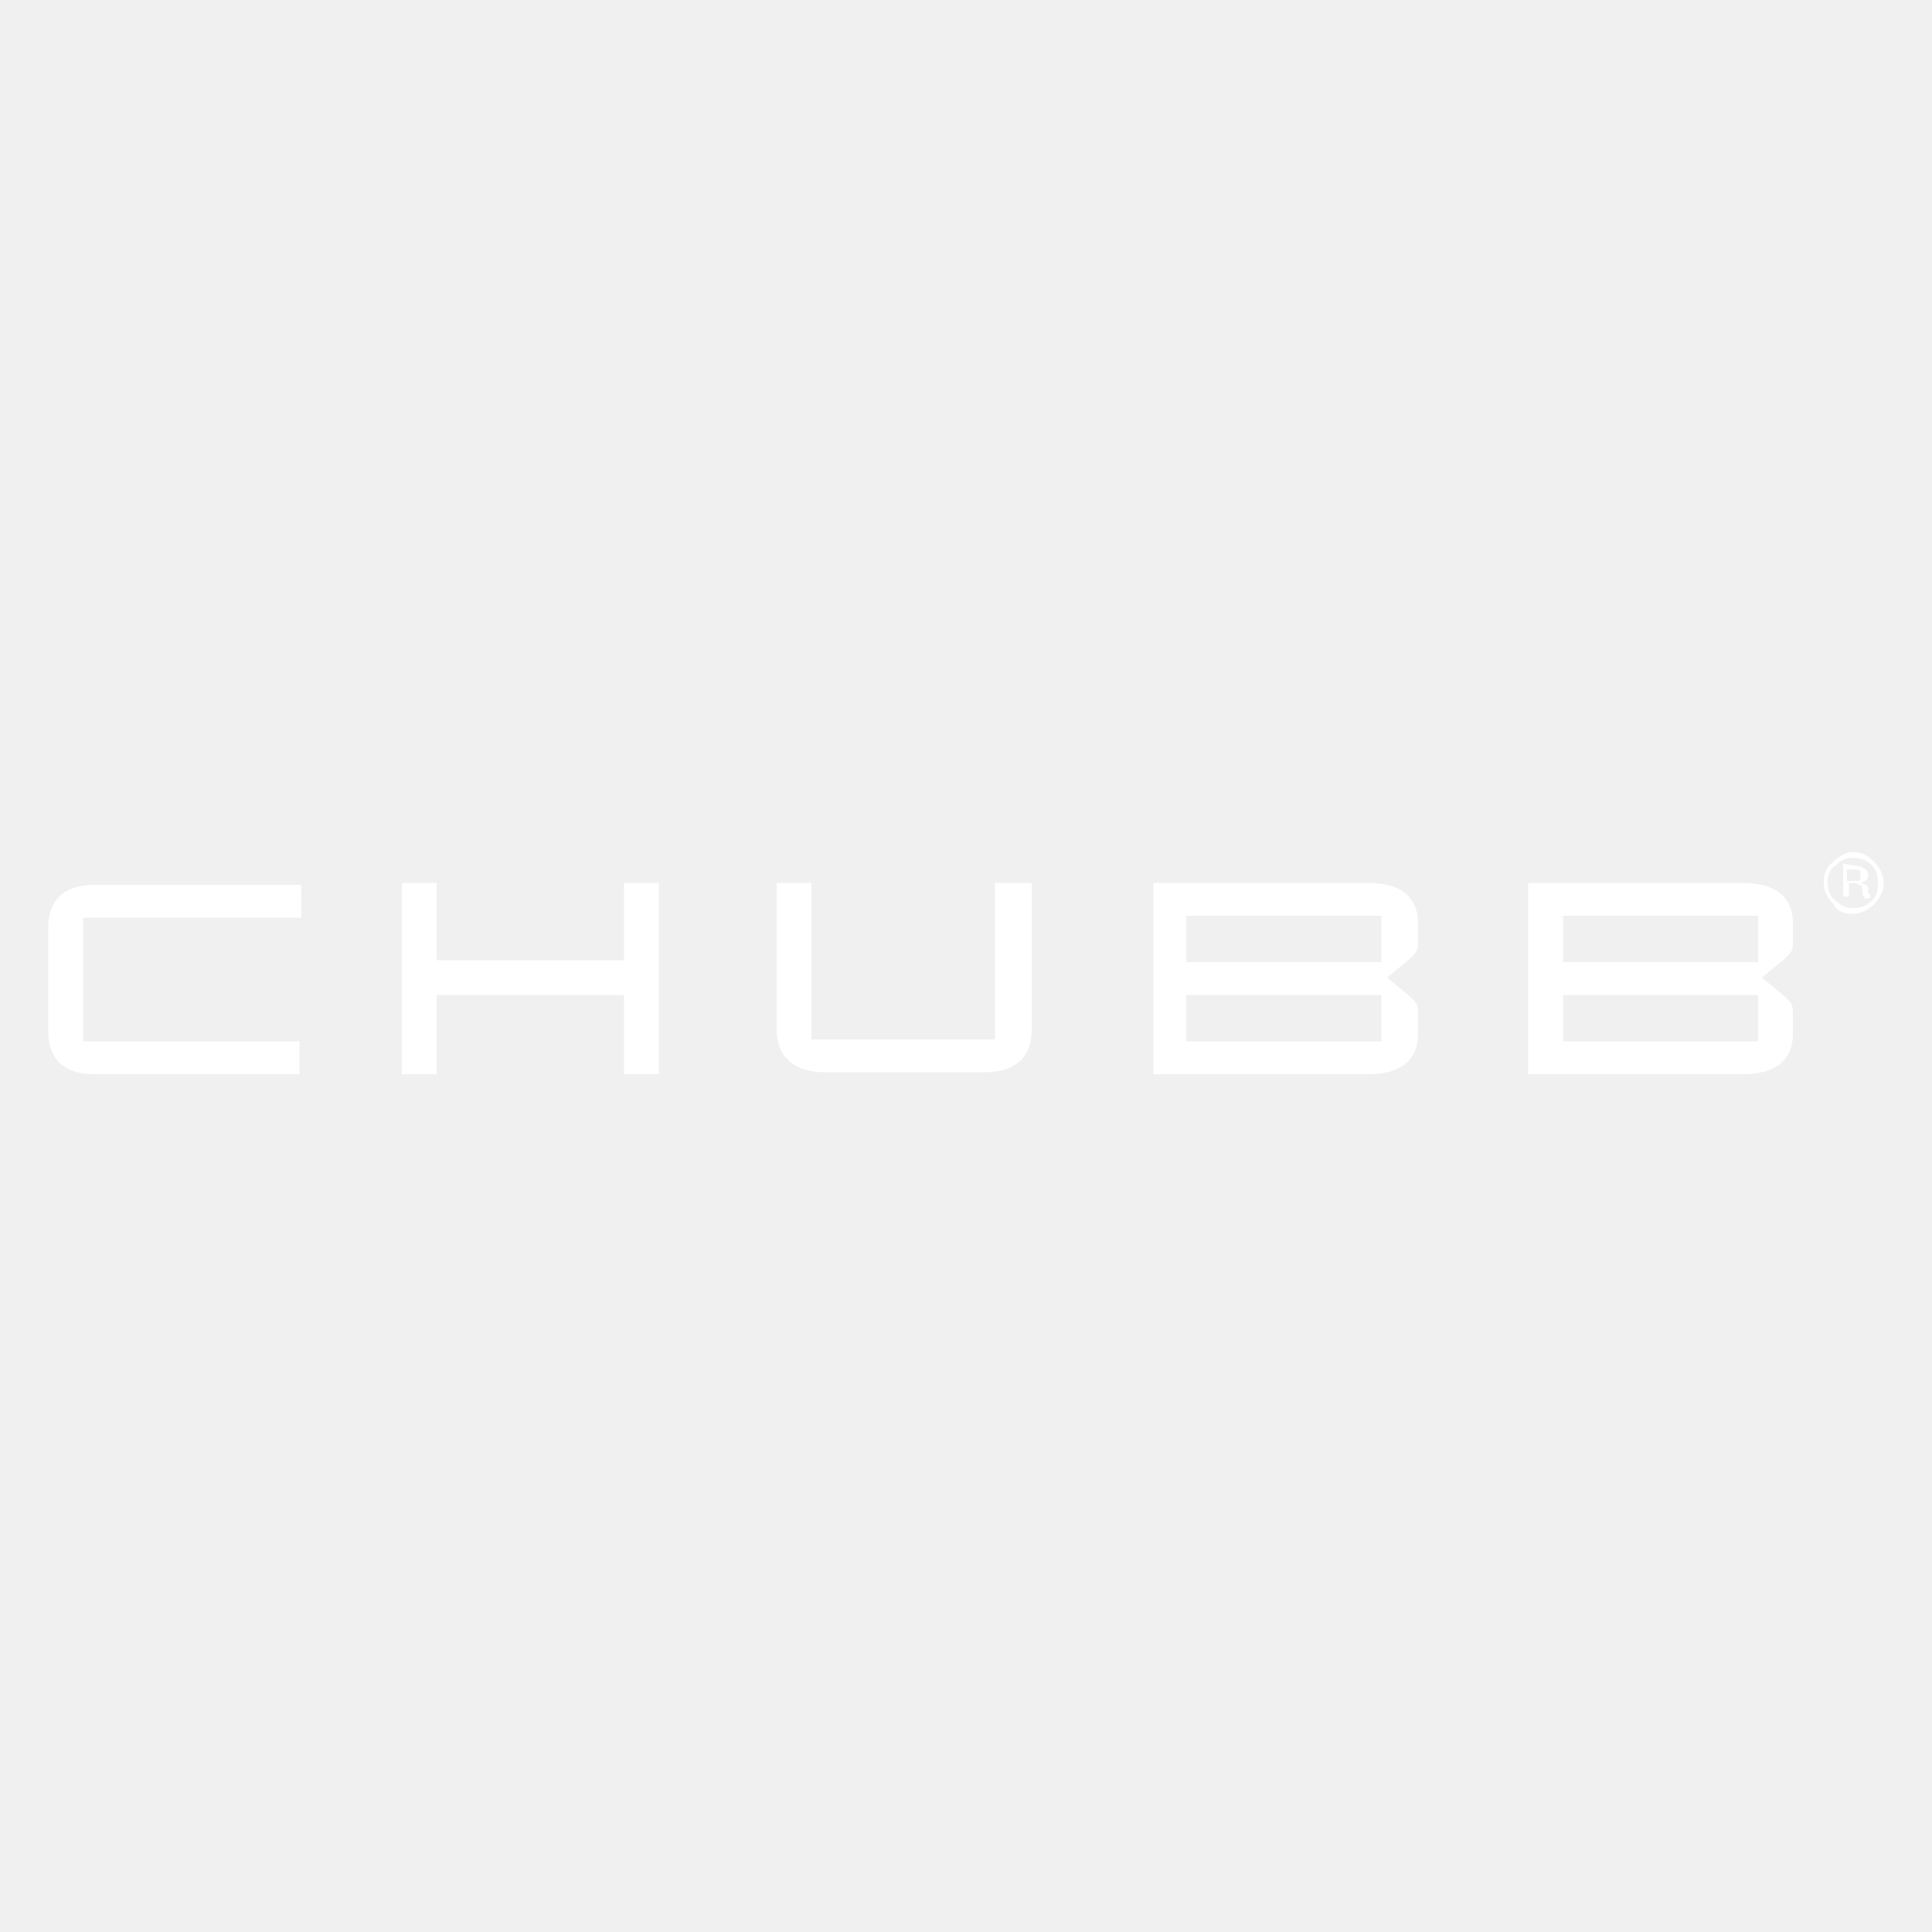
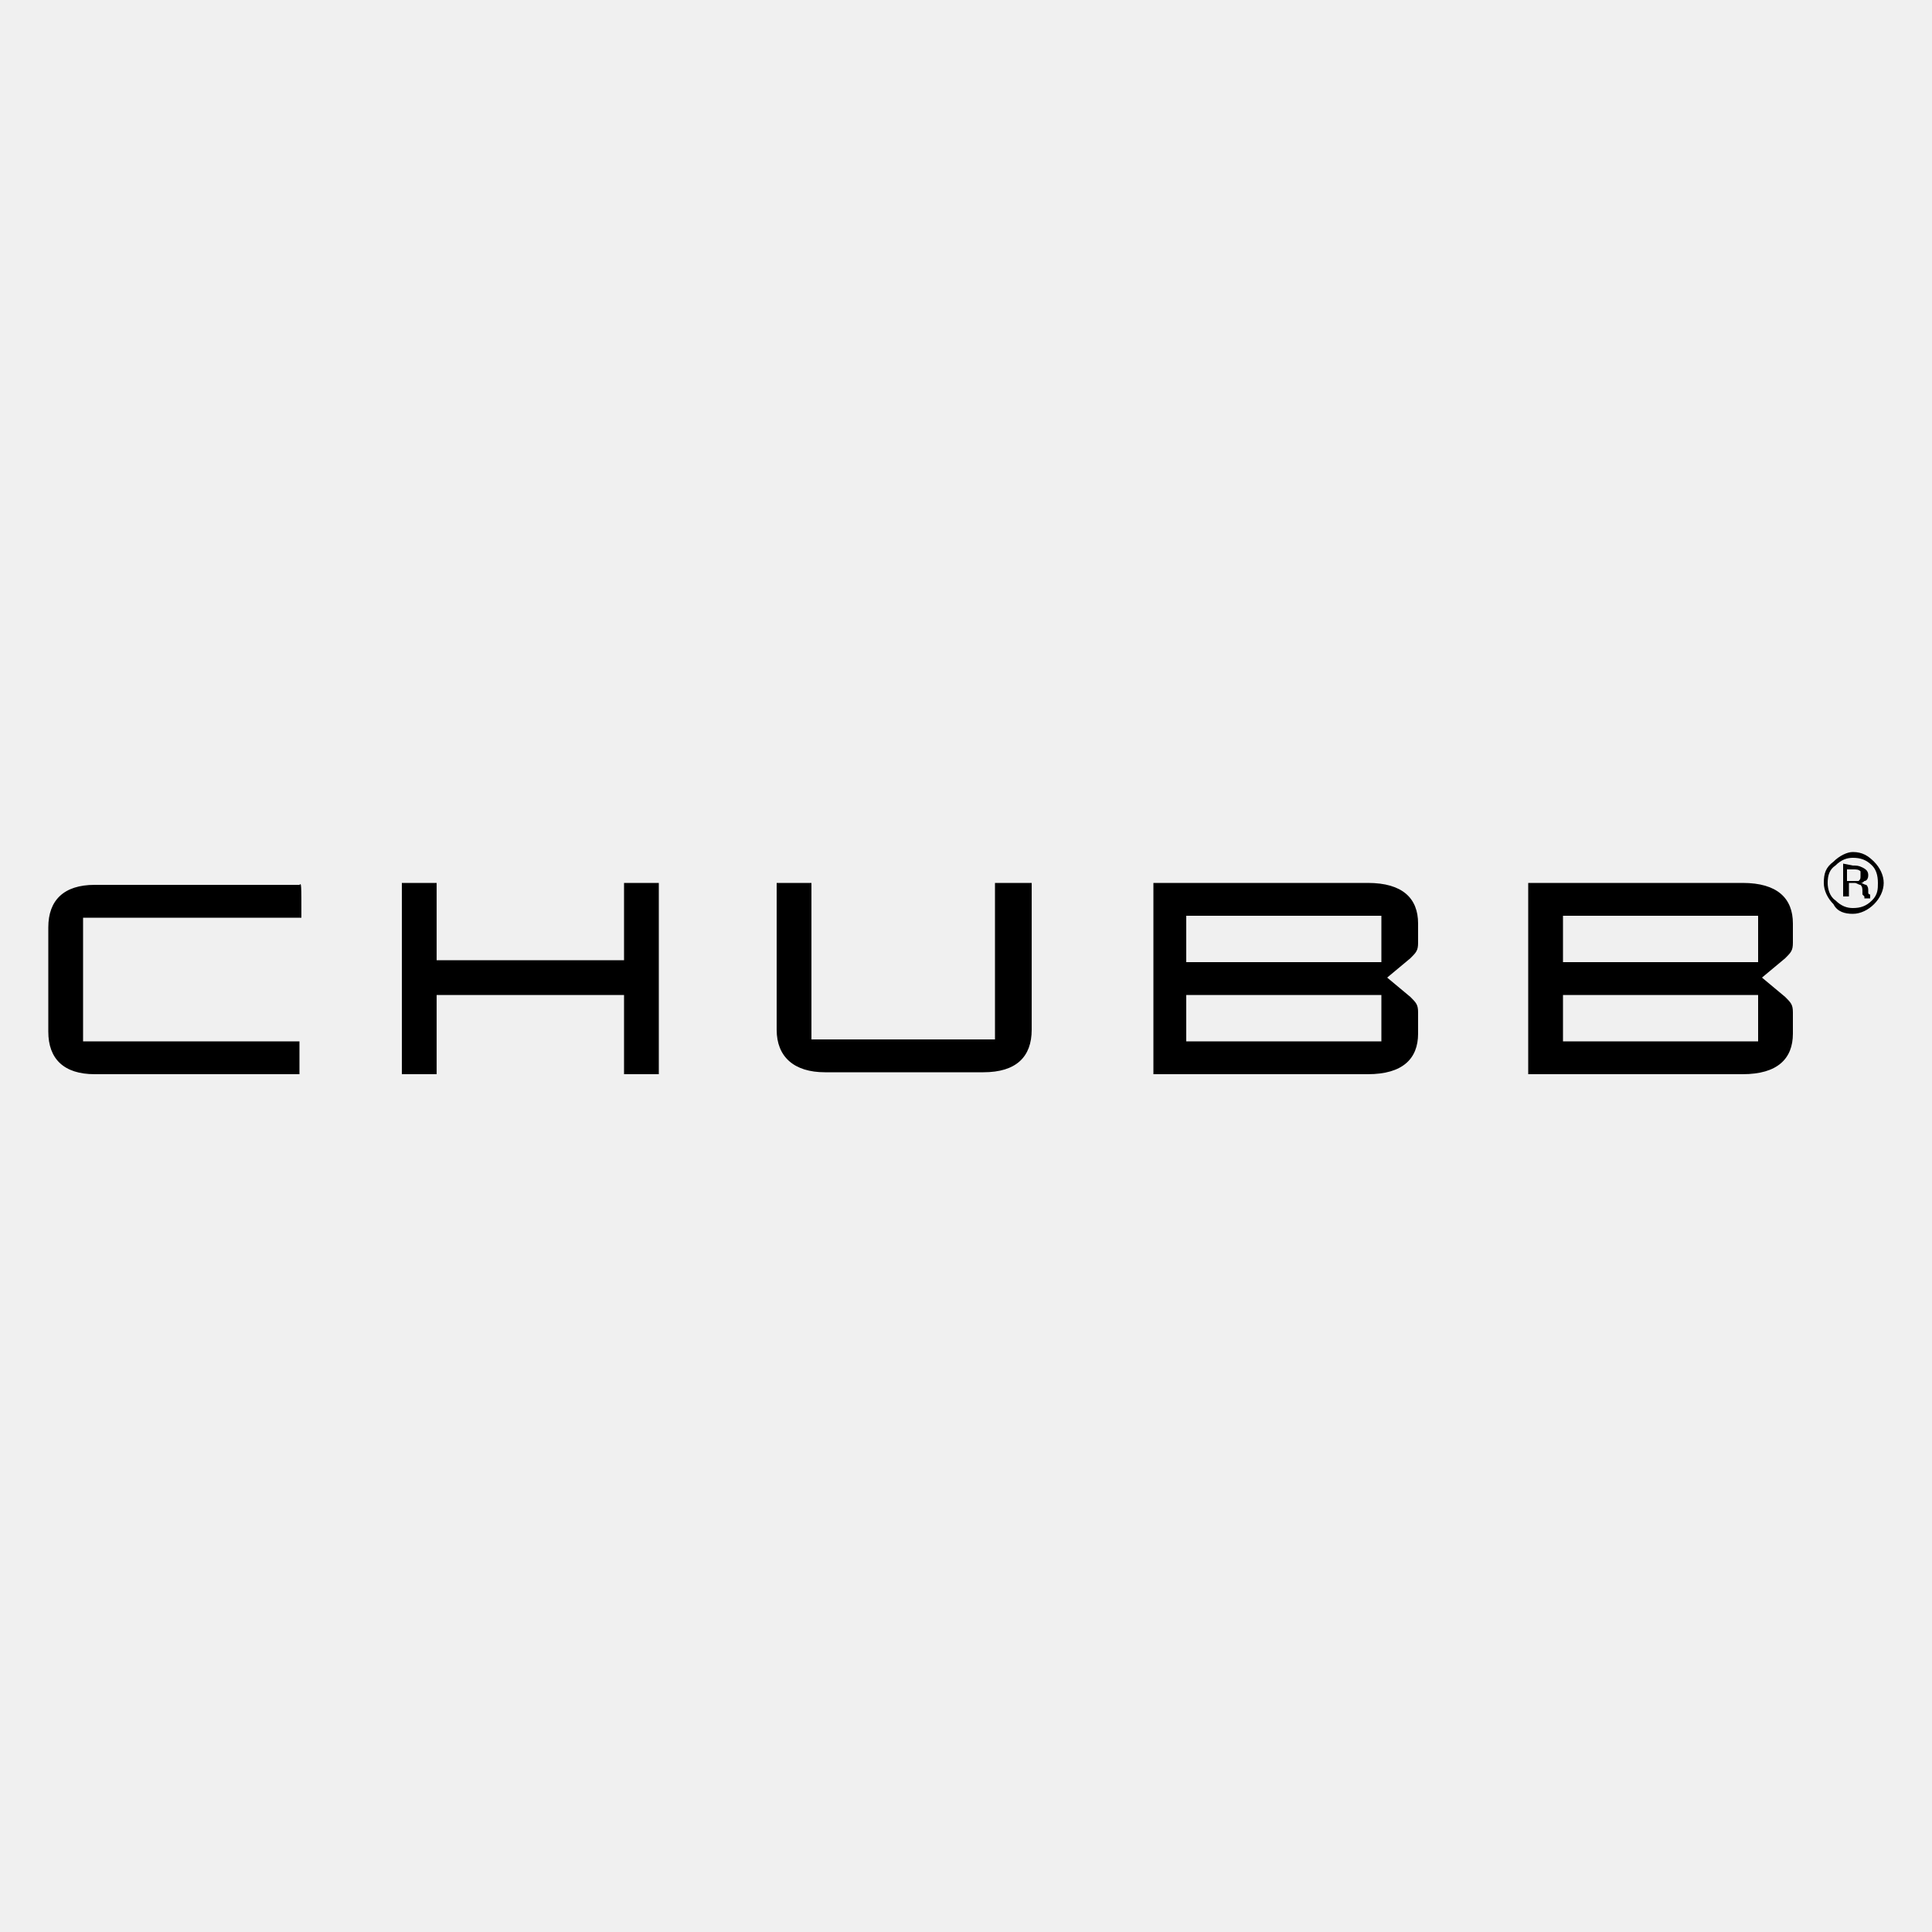
<svg xmlns="http://www.w3.org/2000/svg" viewBox="0 0 100 100">
-   <path fill="#FFF" d="M92.8 48.8v-1c0-1.3-.8-2.1-2.6-2.1H79.1v9.9h11.1c1.8 0 2.6-.8 2.6-2.1v-1.1c0-.4-.1-.5-.4-.8l-1.2-1 1.2-1c.3-.3.4-.4.4-.8zM91 53.9H80.9v-2.4H91v2.4zm0-4.1H80.9v-2.4H91v2.4zm-17.6-1v-1c0-1.3-.8-2.1-2.6-2.1H59.7v9.9h11.1c1.8 0 2.6-.8 2.6-2.1v-1.1c0-.4-.1-.5-.4-.8l-1.2-1 1.2-1c.3-.3.4-.4.4-.8zm-1.9 5.1H61.4v-2.4h10.1v2.4zm0-4.1H61.4v-2.4h10.1v2.4zm-18.1-4.1v7.6c0 1.4-.8 2.2-2.5 2.2h-8.2c-1.6 0-2.5-.8-2.5-2.2v-7.6H42v8.1h9.5v-8.1h1.9zm-30.8 4h9.7v-4h1.8v9.9h-1.8v-4.1h-9.7v4.1h-1.8v-9.9h1.8v4zm-7-2.2H4.3v6.4h11.2v1.7H4.9c-1.6 0-2.4-.8-2.4-2.2V48c0-1.4.8-2.2 2.4-2.2h10.6c.1-.1.1-.1.1 1.7zm81.4-.7c-.3.3-.7.5-1.1.5-.4 0-.8-.1-1-.5-.3-.3-.5-.7-.5-1.1 0-.5.1-.8.5-1.1.3-.3.7-.5 1-.5.5 0 .8.2 1.1.5.3.3.5.7.5 1.1 0 .4-.2.8-.5 1.1zm-2-2c-.3.2-.4.5-.4.9 0 .3.1.7.4.9.3.3.6.4.9.4.4 0 .7-.1 1-.4.3-.3.3-.6.3-.9 0-.4-.1-.7-.3-.9-.3-.3-.6-.4-1-.4-.3 0-.6.1-.9.4zm.9 0c.2 0 .3 0 .5.1s.3.2.3.4-.1.3-.2.3c-.1.1-.1.1-.2.1.1 0 .2.1.3.1.1.1.1.2.1.3v.1c0 .1.1.1.1.1v.2h-.3v-.1l-.1-.1v-.1c0-.2 0-.3-.1-.4-.1 0-.2-.1-.3-.1h-.3v.7h-.3v-1.7l.5.1zm.4.3c-.1-.1-.2-.1-.4-.1h-.3v.6h.6c.1-.1.1-.1.1-.3v-.2z" />
+   <path stroke="none" d="M92.8 48.8v-1c0-1.3-.8-2.1-2.6-2.1H79.1v9.9h11.1c1.8 0 2.6-.8 2.6-2.1v-1.1c0-.4-.1-.5-.4-.8l-1.2-1 1.2-1c.3-.3.4-.4.4-.8zM91 53.9H80.9v-2.4H91v2.4zm0-4.1H80.9v-2.4H91v2.4zm-17.6-1v-1c0-1.3-.8-2.1-2.6-2.1H59.7v9.9h11.1c1.8 0 2.6-.8 2.6-2.1v-1.1c0-.4-.1-.5-.4-.8l-1.2-1 1.2-1c.3-.3.4-.4.4-.8zm-1.9 5.1H61.4v-2.4h10.1v2.4zm0-4.1H61.4v-2.4h10.1v2.4zm-18.1-4.1v7.6c0 1.4-.8 2.2-2.5 2.2h-8.2c-1.6 0-2.5-.8-2.5-2.2v-7.6H42v8.1h9.5v-8.1h1.9zm-30.8 4h9.7v-4h1.8v9.9h-1.8v-4.1h-9.7v4.1h-1.8v-9.9h1.8v4zm-7-2.2H4.3v6.4h11.2v1.7H4.9c-1.6 0-2.4-.8-2.4-2.2V48c0-1.4.8-2.2 2.4-2.2h10.6c.1-.1.1-.1.1 1.7zm81.4-.7c-.3.3-.7.5-1.1.5-.4 0-.8-.1-1-.5-.3-.3-.5-.7-.5-1.1 0-.5.1-.8.5-1.1.3-.3.7-.5 1-.5.5 0 .8.2 1.1.5.3.3.5.7.5 1.1 0 .4-.2.8-.5 1.1zm-2-2c-.3.2-.4.5-.4.9 0 .3.1.7.4.9.3.3.6.4.9.4.4 0 .7-.1 1-.4.3-.3.3-.6.3-.9 0-.4-.1-.7-.3-.9-.3-.3-.6-.4-1-.4-.3 0-.6.1-.9.4zm.9 0c.2 0 .3 0 .5.1s.3.2.3.4-.1.3-.2.3c-.1.1-.1.1-.2.1.1 0 .2.1.3.1.1.1.1.2.1.3v.1c0 .1.1.1.1.1v.2h-.3v-.1l-.1-.1v-.1c0-.2 0-.3-.1-.4-.1 0-.2-.1-.3-.1h-.3v.7h-.3v-1.7l.5.1zm.4.3c-.1-.1-.2-.1-.4-.1h-.3v.6h.6c.1-.1.1-.1.1-.3v-.2z" />
</svg>
